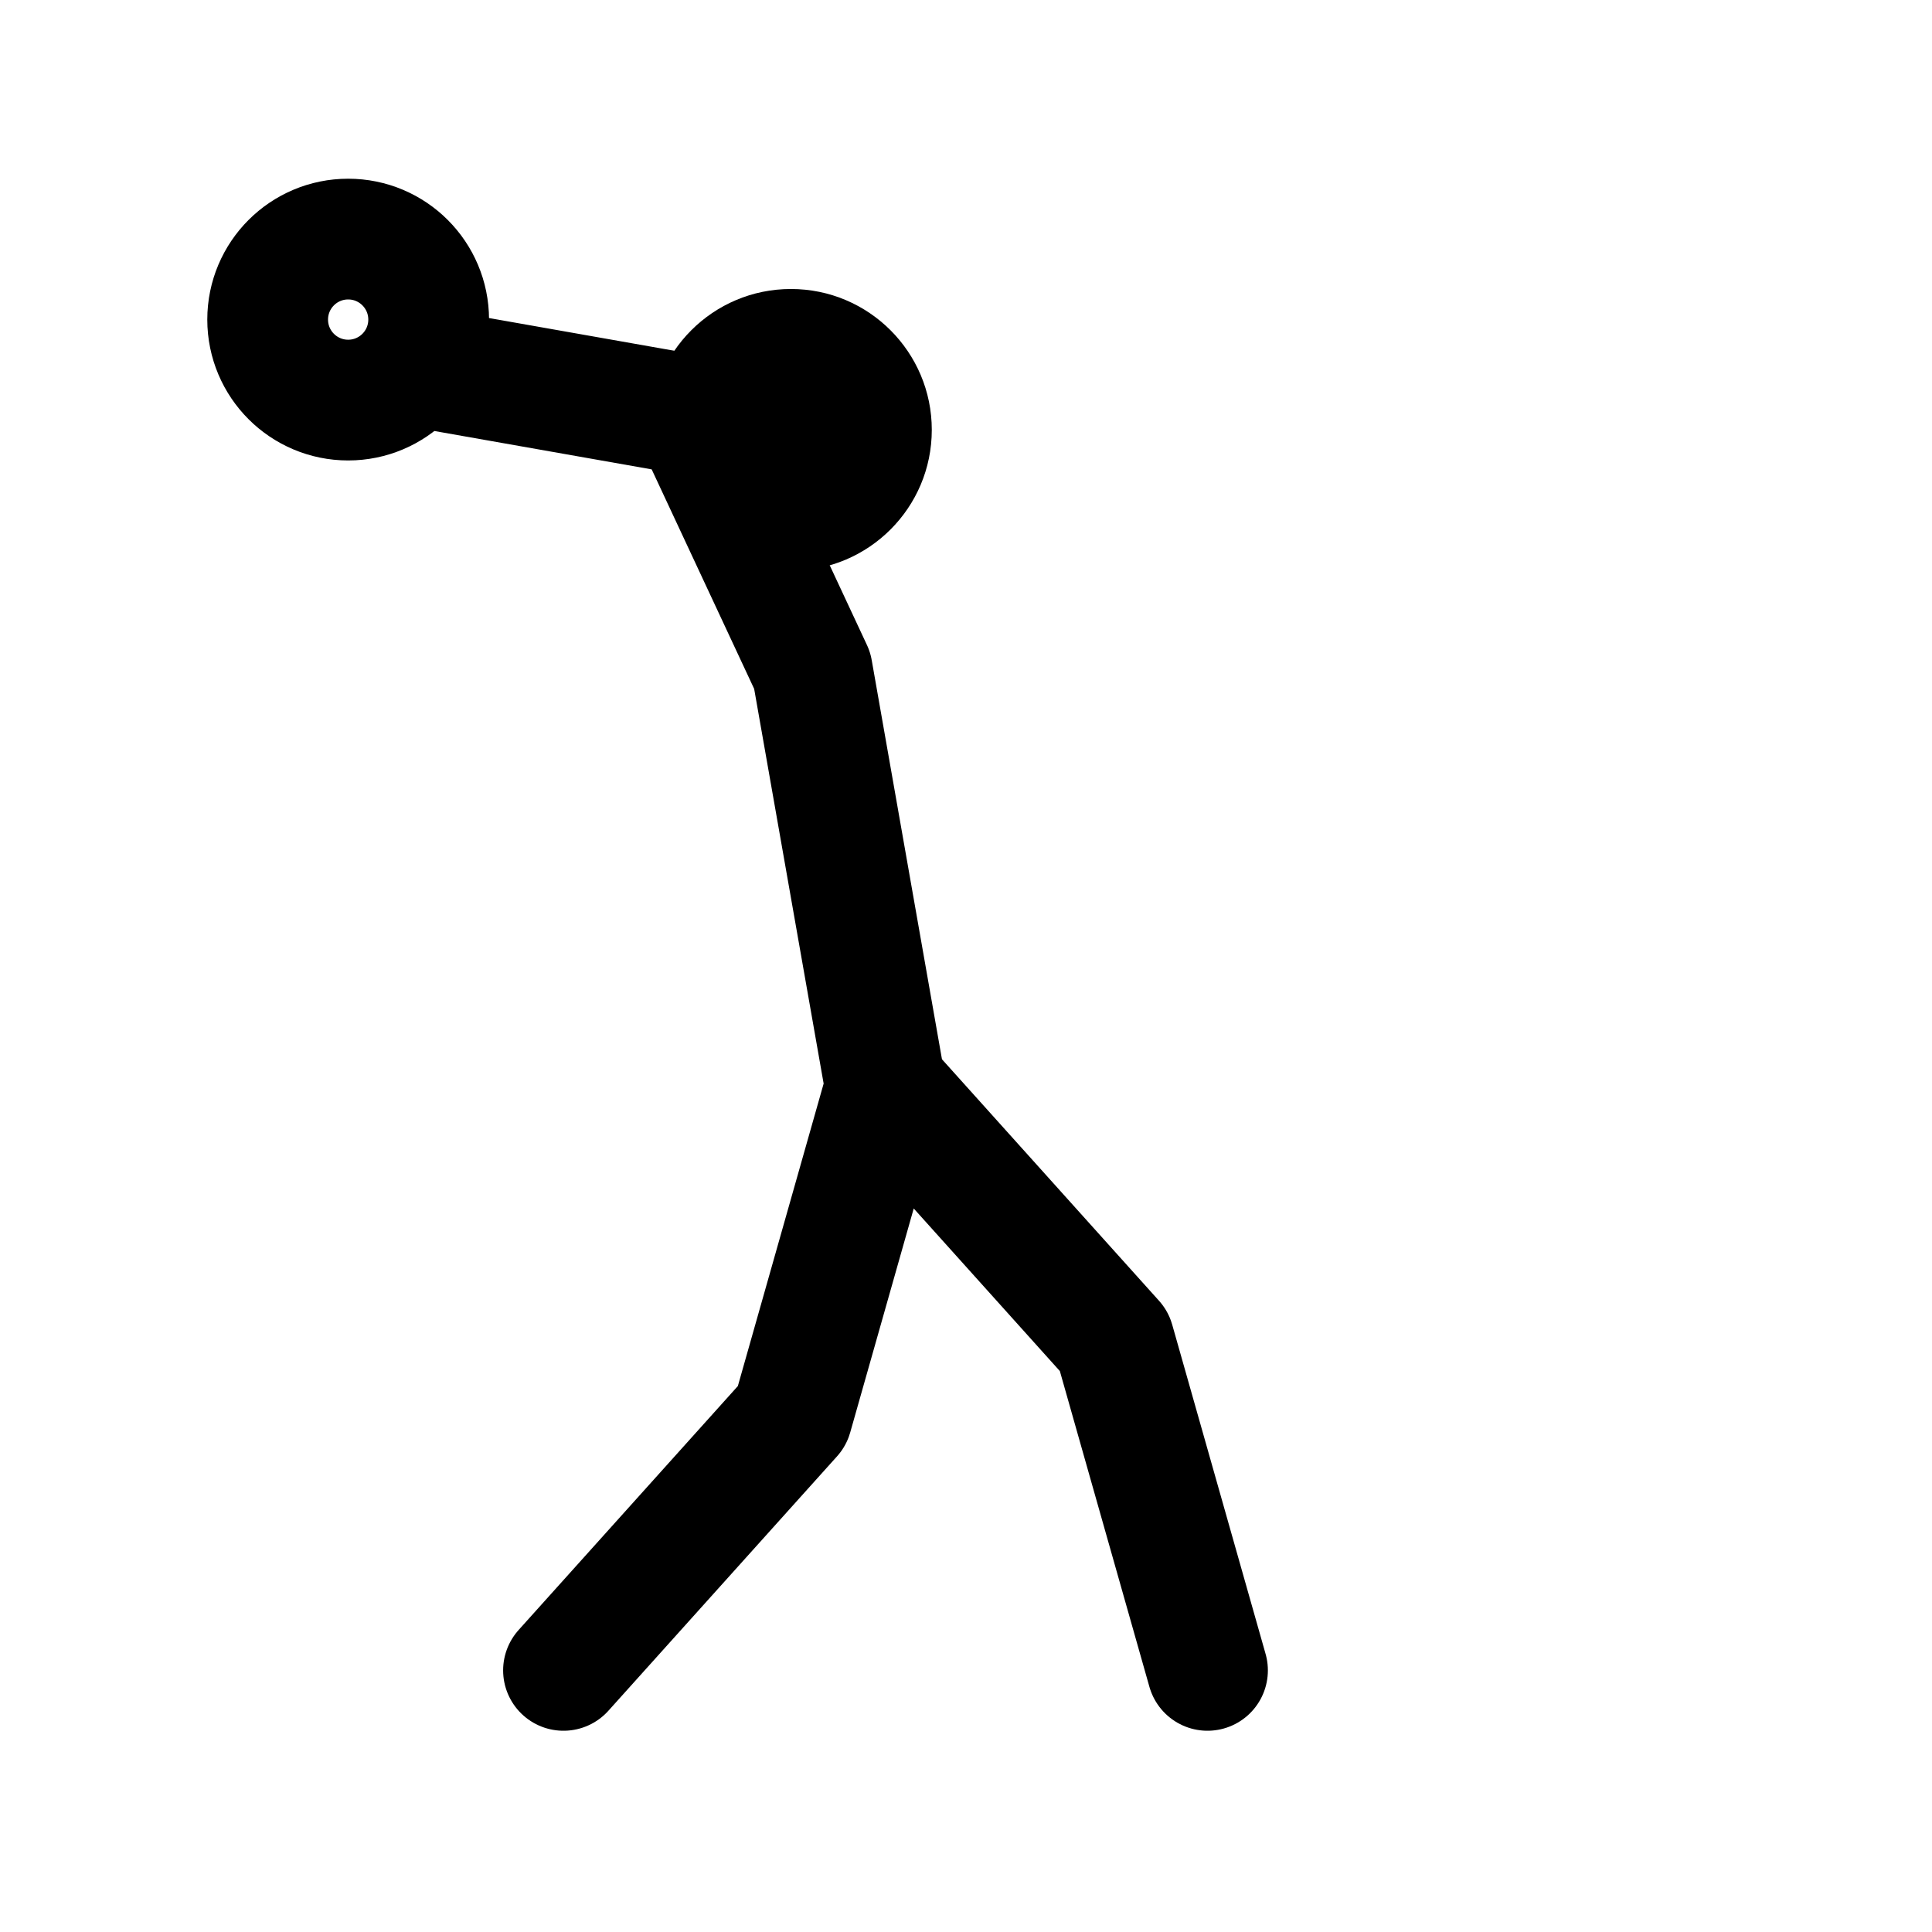
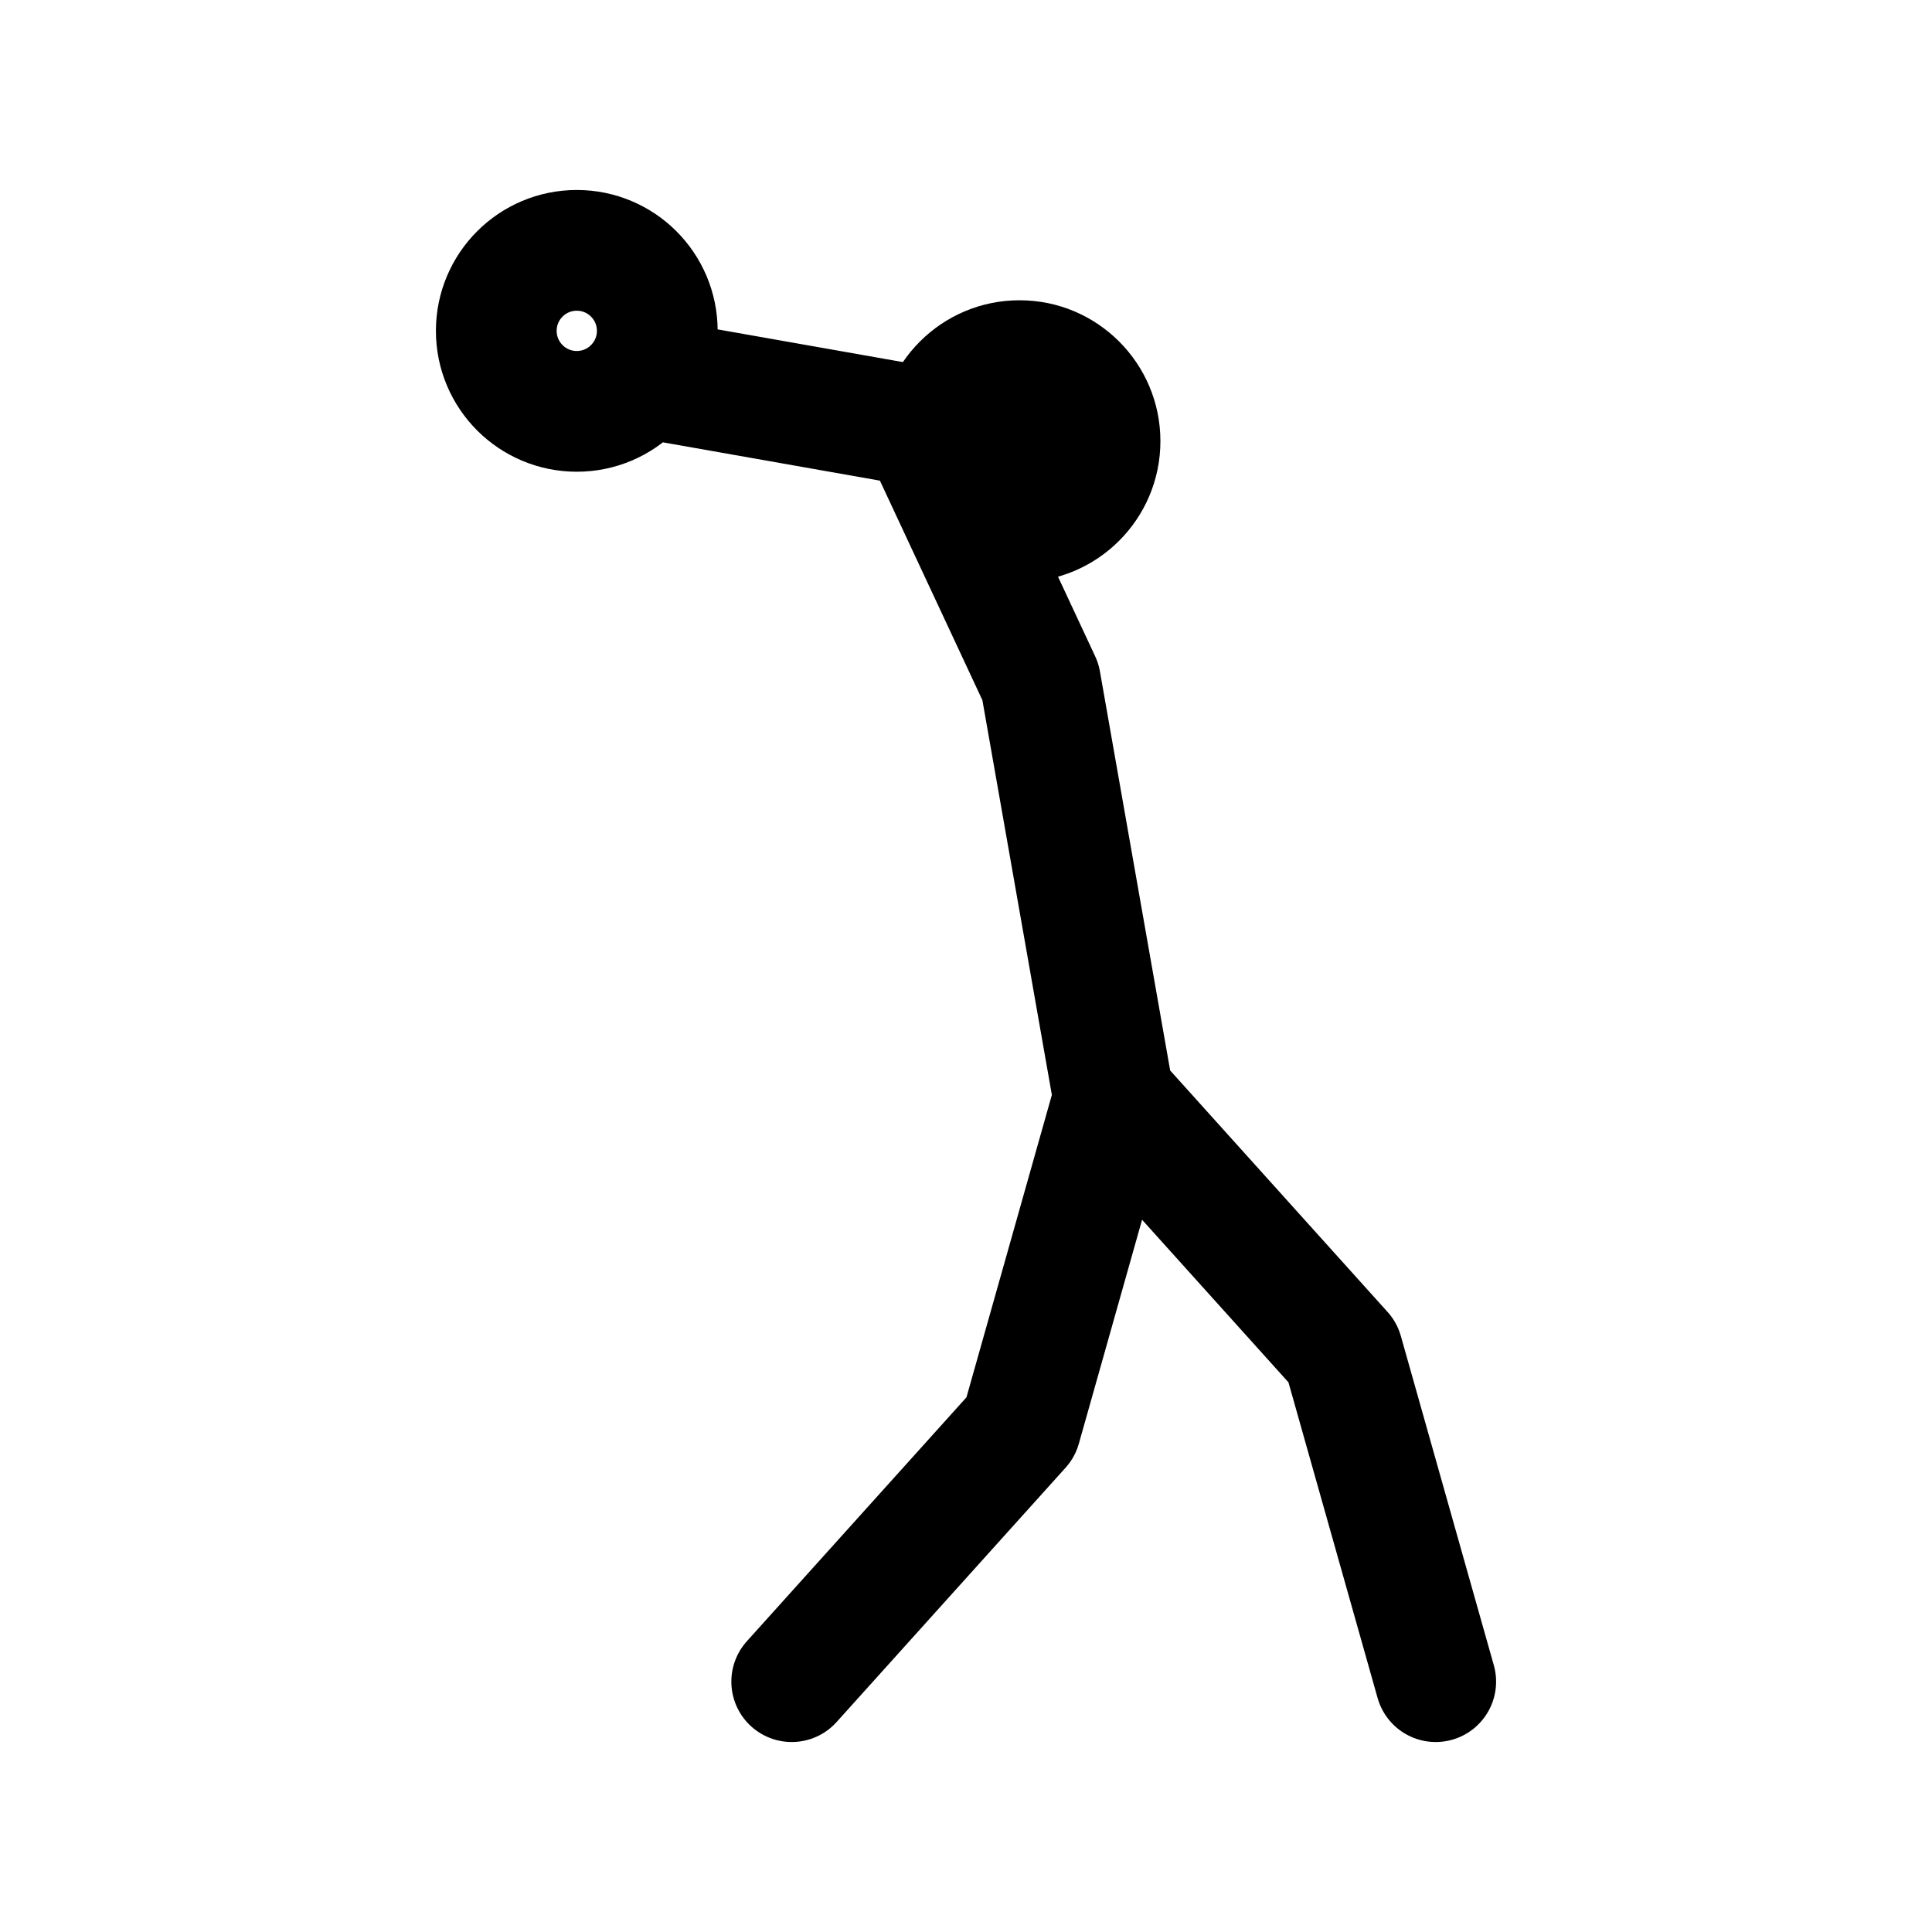
<svg xmlns="http://www.w3.org/2000/svg" viewBox="0 0 48 48" width="48" height="48">
-   <path d="M22 27L20.18 16.66M22 27L27.68 33.32L30 41.5M22 27L19.68 35.18L14 41.5M20.18 16.66L17.22 10.32L10.82 9.19M6.65 7.94A2 2 0 1 1 10.65 7.94A2 2 0 1 1 6.65 7.94Z" fill="none" stroke="currentColor" stroke-width="3" stroke-linecap="round" stroke-linejoin="round" />
-   <path d="M16.15 10.68A3.5 3.5 0 1 1 23.15 10.68A3.5 3.5 0 1 1 16.15 10.68Z" fill="currentColor" />
+   <path d="M27.67 27.28L25.85 16.94M27.67 27.28L33.36 33.6L35.67 41.78M27.67 27.28L25.36 35.46L19.67 41.78M25.85 16.94L22.89 10.6L16.49 9.47M12.33 8.22A2 2 0 1 1 16.33 8.22A2 2 0 1 1 12.33 8.22Z" fill="none" stroke="currentColor" stroke-width="3" stroke-linecap="round" stroke-linejoin="round" />
+   <path d="M21.83 10.96A3.5 3.5 0 1 1 28.83 10.96A3.5 3.5 0 1 1 21.83 10.96Z" fill="currentColor" />
</svg>
